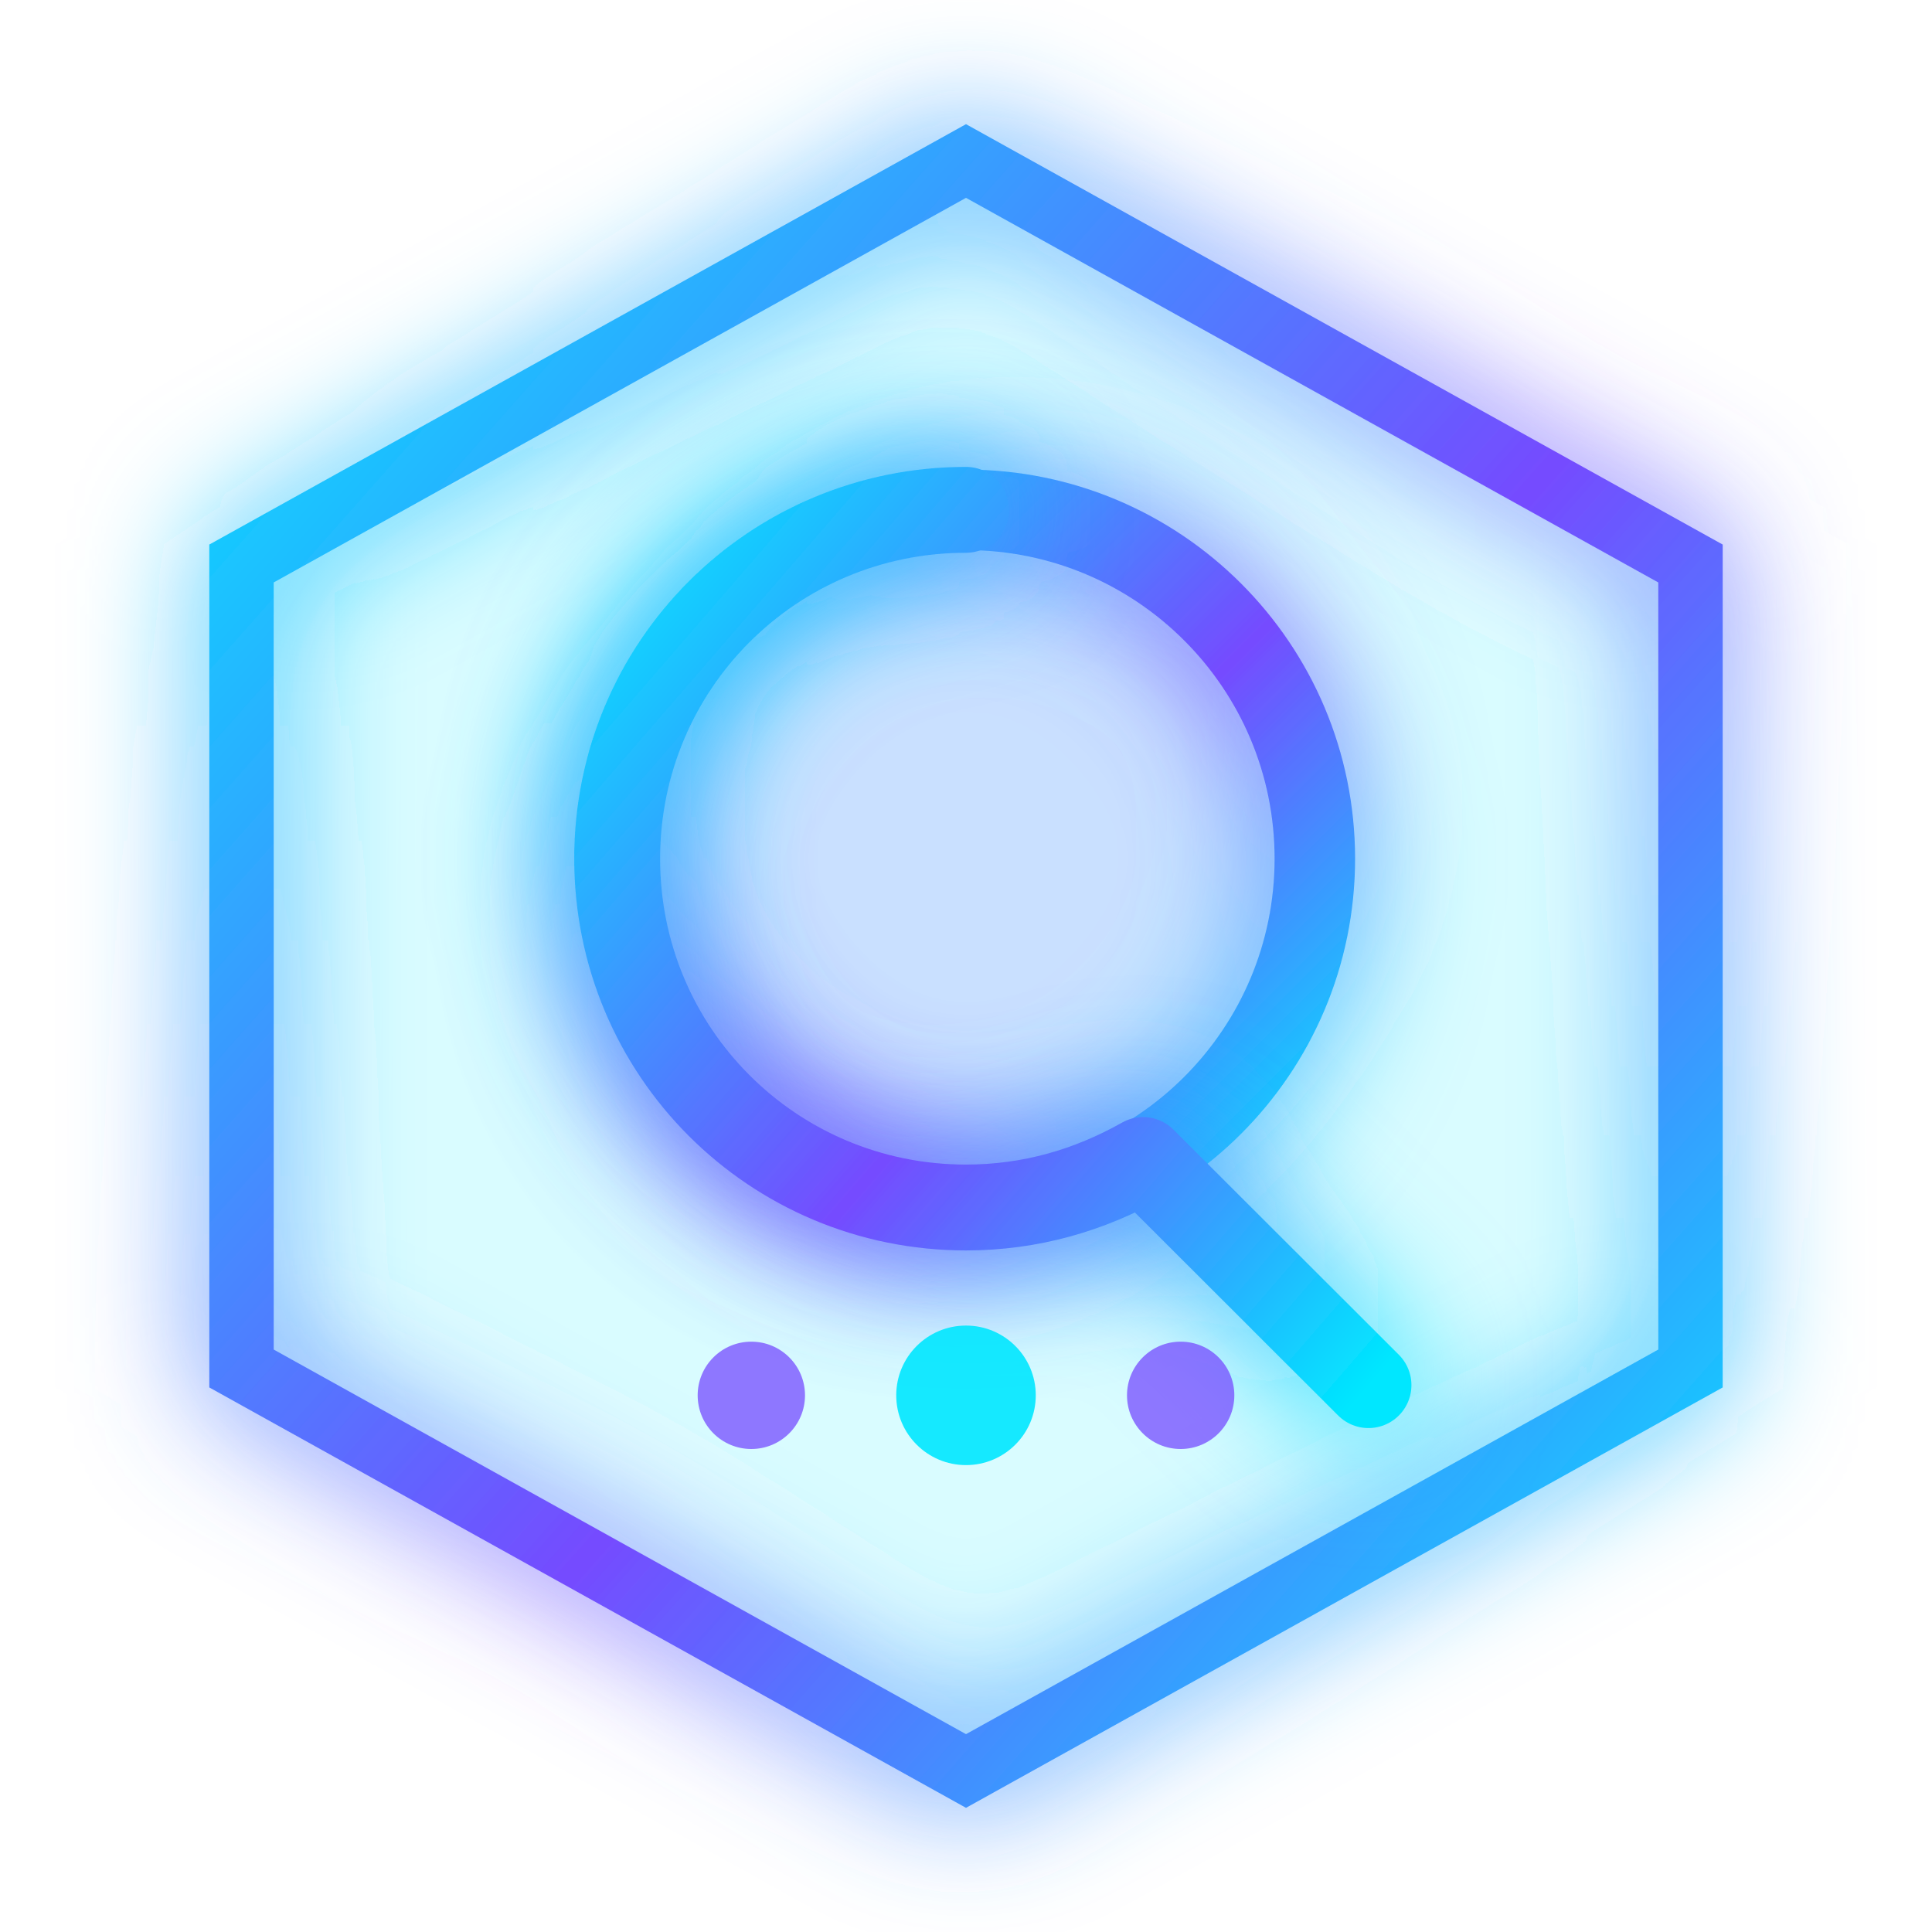
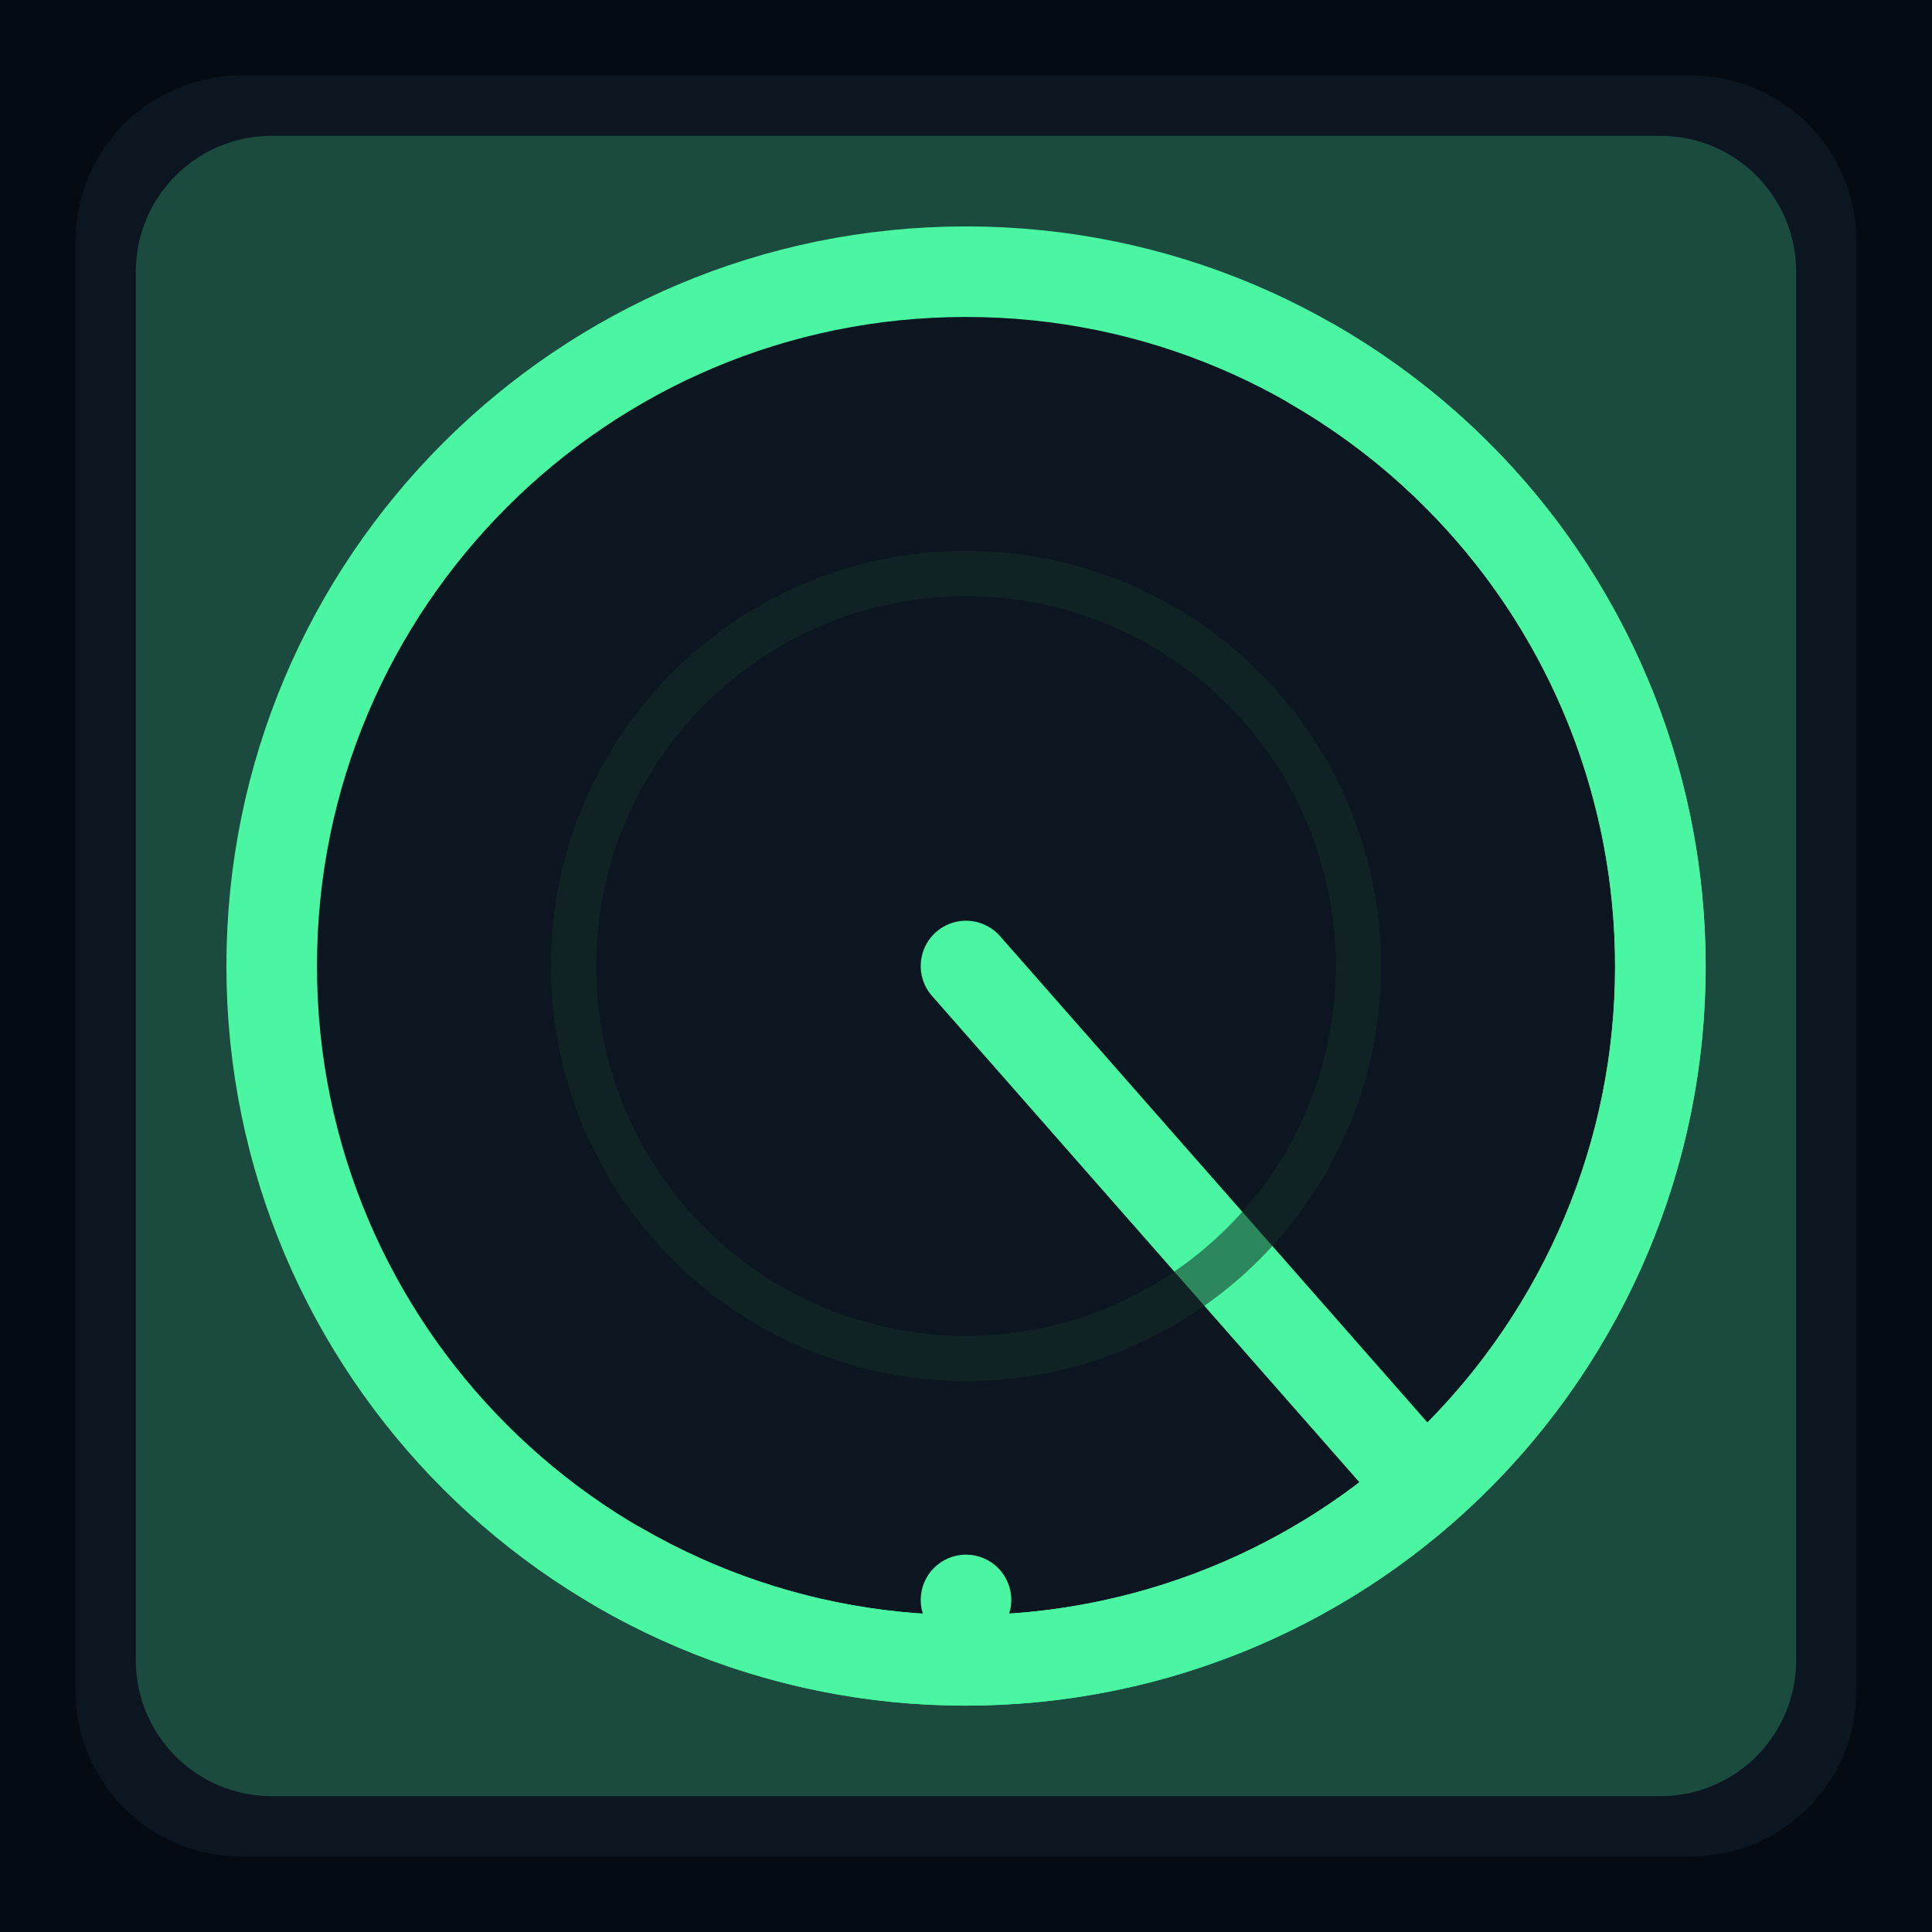
- <svg xmlns="http://www.w3.org/2000/svg" viewBox="0 0 72 72" fill="none">
-   <defs>
-     <linearGradient id="favGradient" x1="0%" y1="0%" x2="100%" y2="100%">
-       <stop offset="0%" stop-color="#00e7ff" />
-       <stop offset="55%" stop-color="#754bff" />
-       <stop offset="100%" stop-color="#00e7ff" />
-     </linearGradient>
-     <filter id="favGlow" x="-30%" y="-30%" width="160%" height="160%">
-       <feGaussianBlur in="SourceGraphic" stdDeviation="2.4" result="blur" />
-       <feMerge>
-         <feMergeNode in="blur" />
-         <feMergeNode in="SourceGraphic" />
-       </feMerge>
-     </filter>
-   </defs>
-   <polygon points="36,6 63,21 63,51 36,66 9,51 9,21" fill="rgba(0, 231, 255, 0.08)" stroke="url(#favGradient)" stroke-width="2.4" filter="url(#favGlow)" />
-   <circle cx="36" cy="32" r="13" fill="rgba(117, 75, 255, 0.08)" stroke="url(#favGradient)" stroke-width="3" filter="url(#favGlow)" />
-   <path d="M36 19c-7.2 0-13 5.8-13 13s5.8 13 13 13c2.4 0 4.6-.64 6.6-1.77l8.4 8.39" stroke="url(#favGradient)" stroke-width="3.2" stroke-linecap="round" stroke-linejoin="round" filter="url(#favGlow)" />
-   <circle cx="36" cy="52" r="2.6" fill="#00e7ff" opacity="0.9" />
-   <circle cx="28" cy="52" r="2" fill="#754bff" opacity="0.75" />
-   <circle cx="44" cy="52" r="2" fill="#754bff" opacity="0.75" />
+ <svg xmlns="http://www.w3.org/2000/svg" viewBox="0 0 256 256">
+   <rect width="100%" height="100%" fill="#050B12" />
+   <rect x="10" y="10" width="236" height="236" rx="22" fill="#0C1621" />
+   <rect x="18" y="18" width="220" height="220" rx="18" fill="rgba(74, 246, 161, 0.235)" />
+   <circle cx="128" cy="128" r="92" stroke="#4AF6A1" stroke-width="12" fill="#0C1621" />
+   <path d="M 174 48.32 A 92 92 0 0 1 82 207.67" stroke="#4AF6A1" stroke-width="12" fill="none" stroke-linecap="round" />
+   <line x1="128" y1="128" x2="186" y2="194" stroke="#4AF6A1" stroke-width="12" stroke-linecap="round" />
+   <circle cx="128" cy="212" r="6" fill="#4AF6A1" />
+   <circle cx="128" cy="128" r="52" stroke="rgba(20, 44, 38, 0.55)" stroke-width="6" fill="none" />
</svg>
